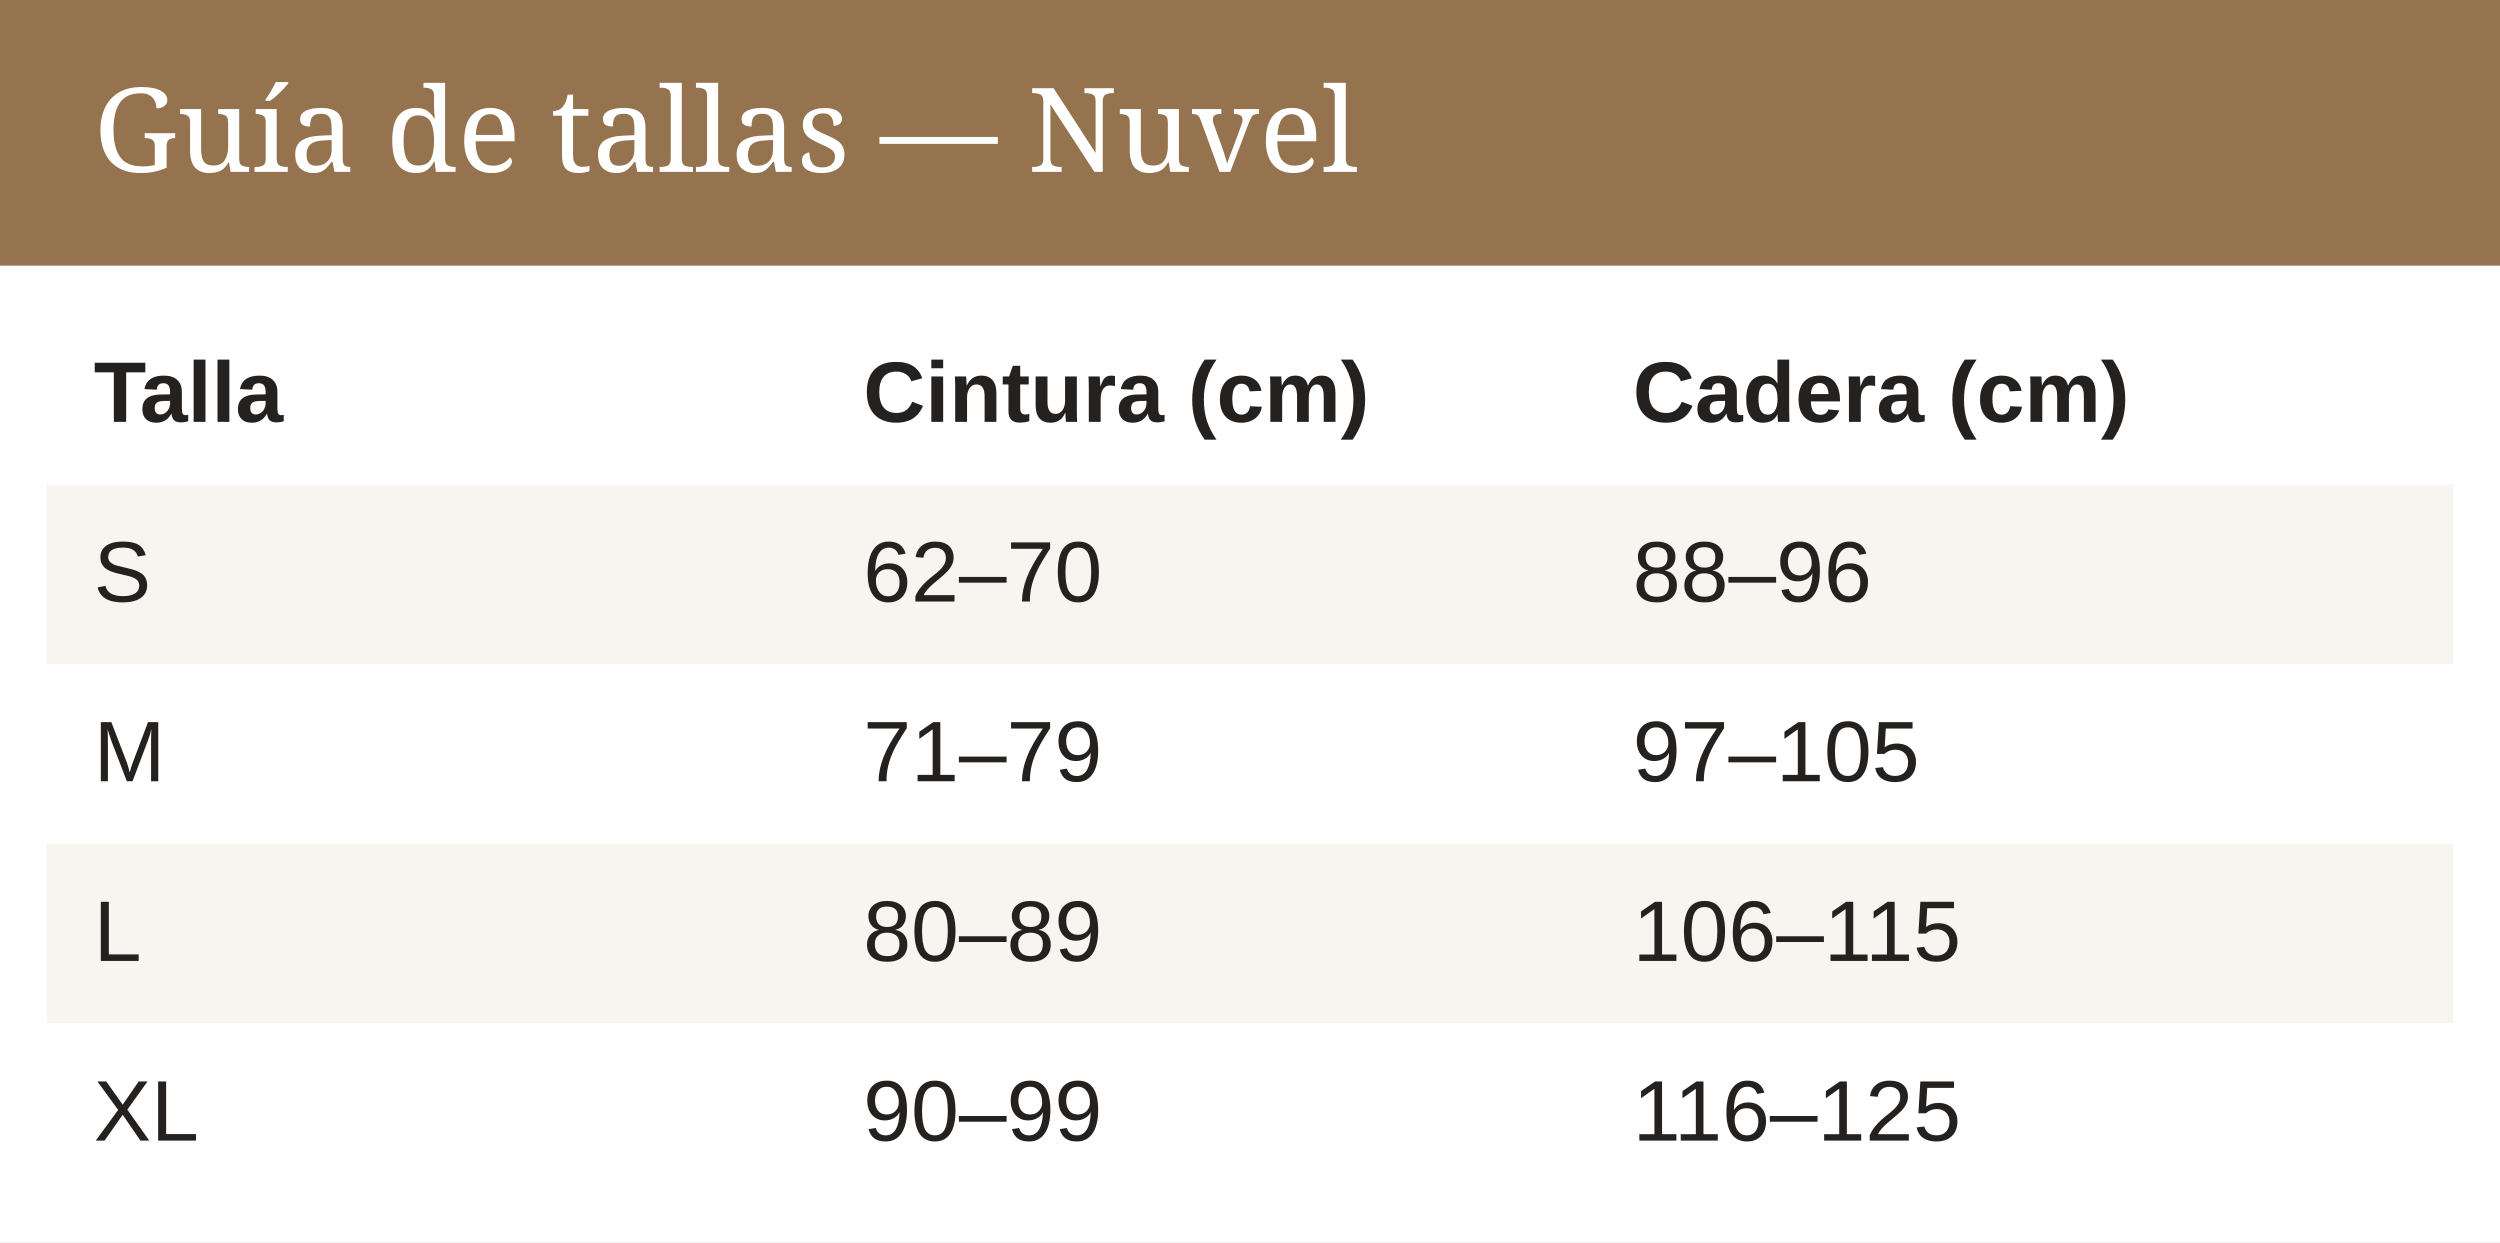
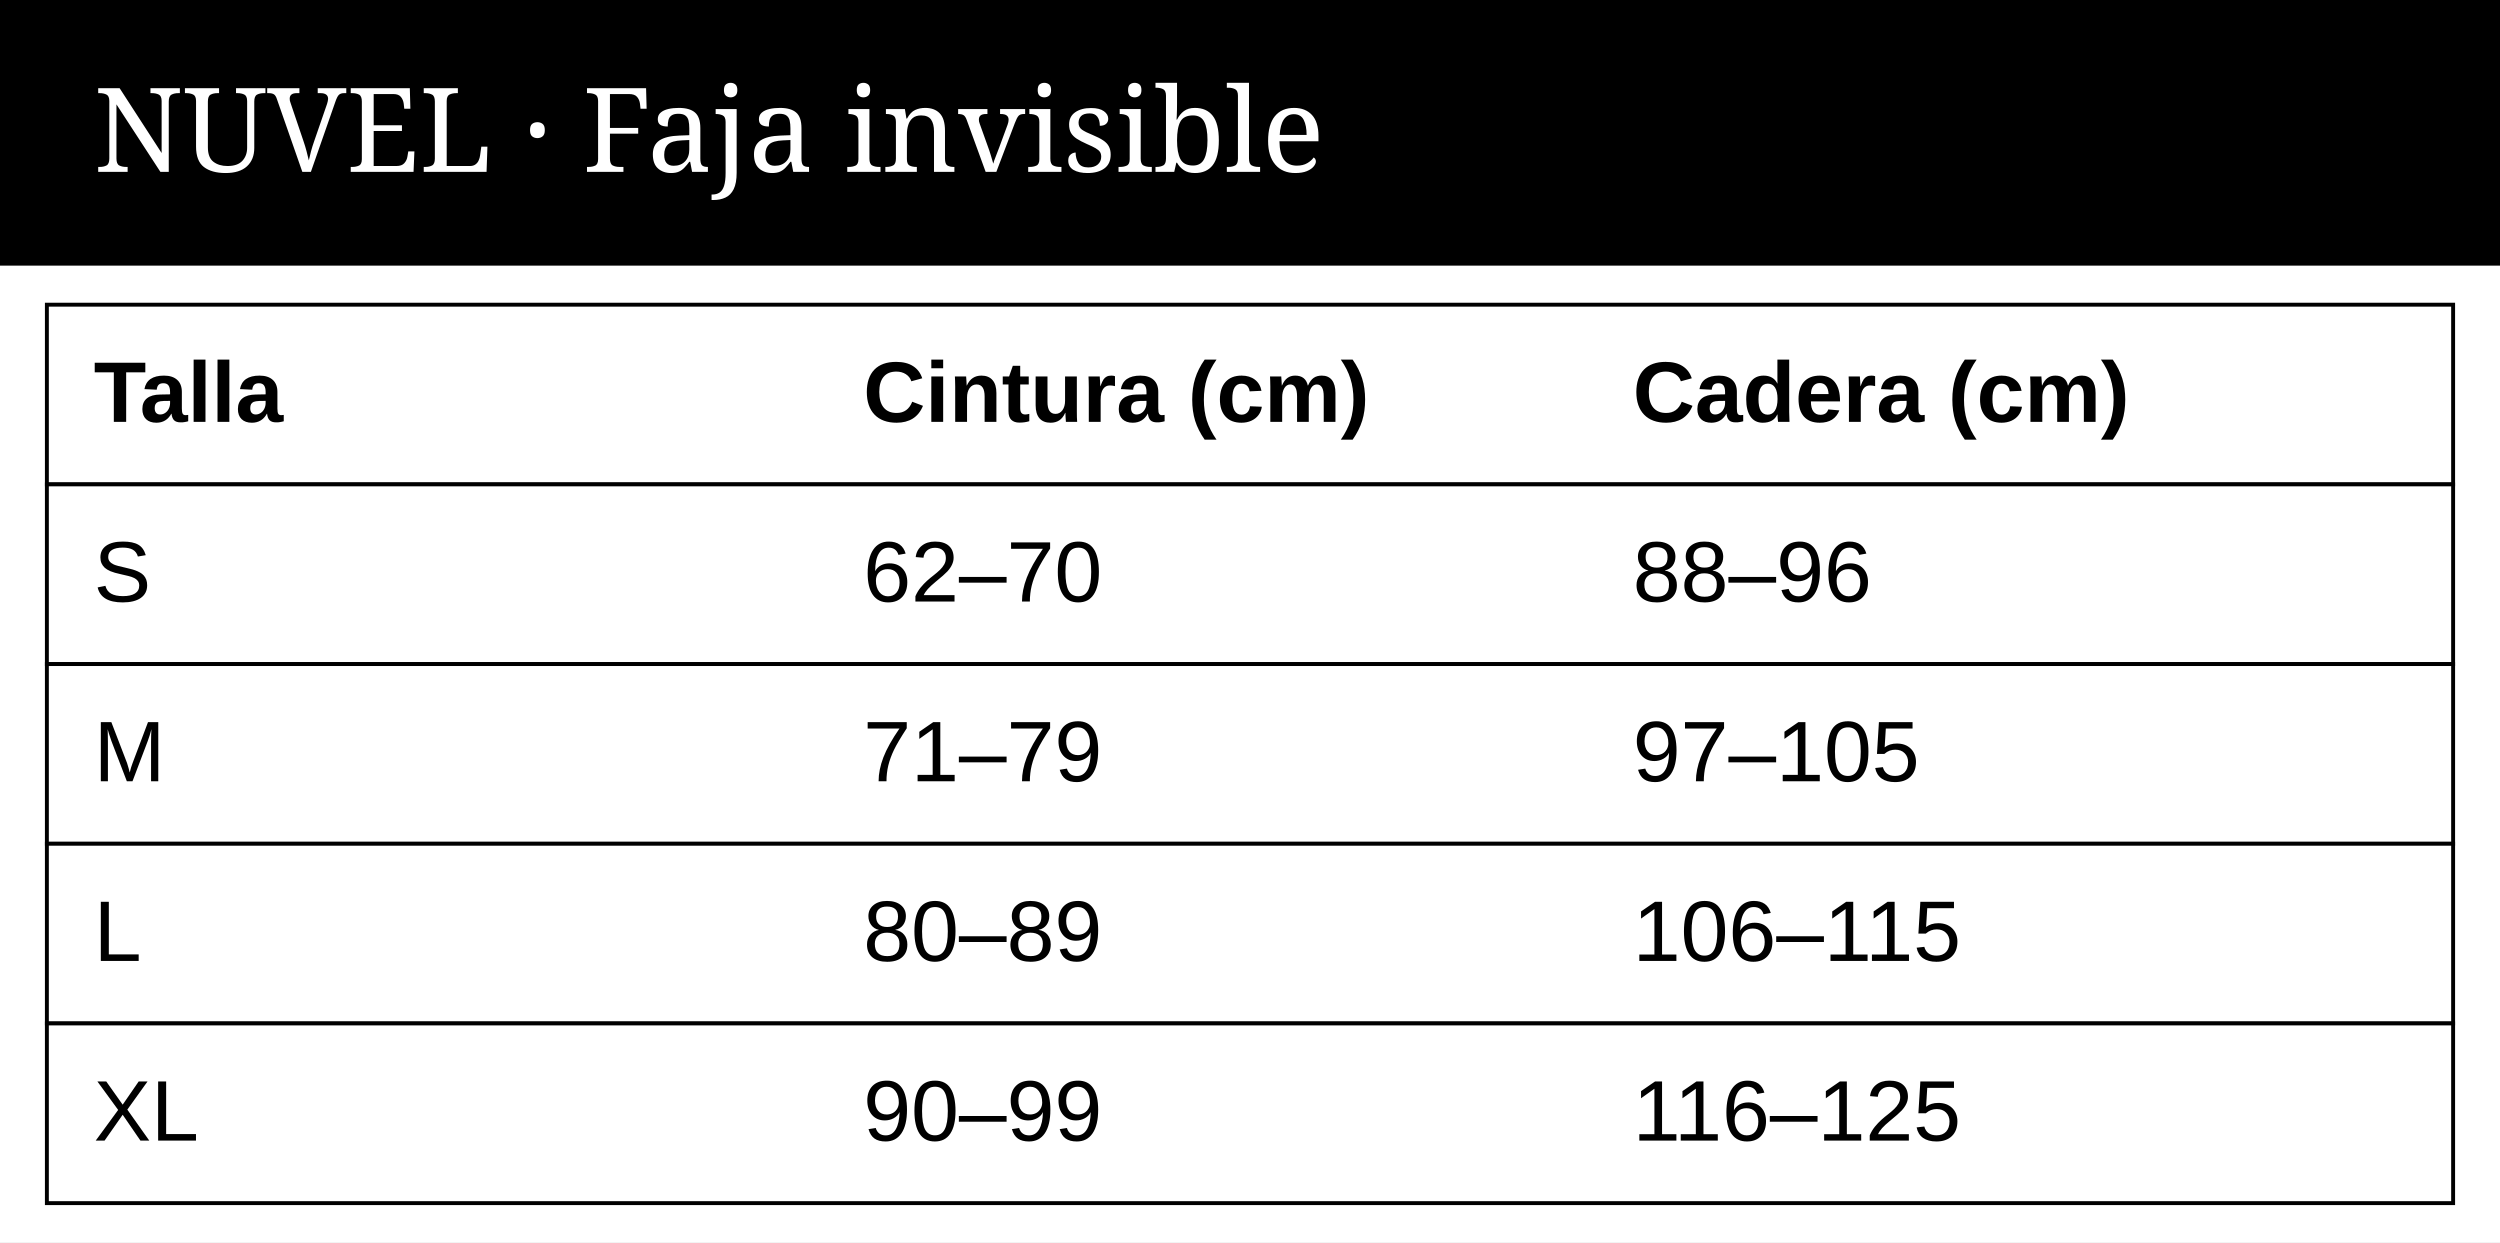
<svg xmlns="http://www.w3.org/2000/svg" viewBox="0 0 640 318">
-   <rect width="640" height="318" fill="#fff" />
-   <rect width="640" height="68" fill="#94734e" />
-   <text x="24" y="44" font-family="Georgia,serif" font-size="30" fill="#fff">Guía de tallas — Nuvel</text>
-   <rect x="12" y="78" width="616" height="46" fill="#fff" />
-   <text x="24" y="108" font-family="Arial,sans-serif" font-size="22" font-weight="600" fill="#24211e">Talla</text>
-   <text x="221" y="108" font-family="Arial,sans-serif" font-size="22" font-weight="600" fill="#24211e">Cintura (cm)</text>
-   <text x="418" y="108" font-family="Arial,sans-serif" font-size="22" font-weight="600" fill="#24211e">Cadera (cm)</text>
-   <rect x="12" y="124" width="616" height="46" fill="#f8f4ef" />
-   <text x="24" y="154" font-family="Arial,sans-serif" font-size="22" font-weight="400" fill="#24211e">S</text>
-   <text x="221" y="154" font-family="Arial,sans-serif" font-size="22" font-weight="400" fill="#24211e">62–70</text>
-   <text x="418" y="154" font-family="Arial,sans-serif" font-size="22" font-weight="400" fill="#24211e">88–96</text>
-   <rect x="12" y="170" width="616" height="46" fill="#fff" />
-   <text x="24" y="200" font-family="Arial,sans-serif" font-size="22" font-weight="400" fill="#24211e">M</text>
-   <text x="221" y="200" font-family="Arial,sans-serif" font-size="22" font-weight="400" fill="#24211e">71–79</text>
-   <text x="418" y="200" font-family="Arial,sans-serif" font-size="22" font-weight="400" fill="#24211e">97–105</text>
-   <rect x="12" y="216" width="616" height="46" fill="#f8f4ef" />
-   <text x="24" y="246" font-family="Arial,sans-serif" font-size="22" font-weight="400" fill="#24211e">L</text>
-   <text x="221" y="246" font-family="Arial,sans-serif" font-size="22" font-weight="400" fill="#24211e">80–89</text>
-   <text x="418" y="246" font-family="Arial,sans-serif" font-size="22" font-weight="400" fill="#24211e">106–115</text>
-   <rect x="12" y="262" width="616" height="46" fill="#fff" />
-   <text x="24" y="292" font-family="Arial,sans-serif" font-size="22" font-weight="400" fill="#24211e">XL</text>
-   <text x="221" y="292" font-family="Arial,sans-serif" font-size="22" font-weight="400" fill="#24211e">90–99</text>
-   <text x="418" y="292" font-family="Arial,sans-serif" font-size="22" font-weight="400" fill="#24211e">116–125</text>
+   <rect width="640" height="318" fill="#FFFFFF" />
+   <rect width="640" height="68" fill="#000000" />
+   <text x="24" y="44" font-family="Georgia,serif" font-size="30" fill="#FFFFFF">NUVEL · Faja invisible</text>
+   <rect stroke="#000000" stroke-width="1" x="12" y="78" width="616" height="46" fill="#FFFFFF" />
+   <text x="24" y="108" font-family="Arial,sans-serif" font-size="22" font-weight="600" fill="#000000">Talla</text>
+   <text x="221" y="108" font-family="Arial,sans-serif" font-size="22" font-weight="600" fill="#000000">Cintura (cm)</text>
+   <text x="418" y="108" font-family="Arial,sans-serif" font-size="22" font-weight="600" fill="#000000">Cadera (cm)</text>
+   <rect stroke="#000000" stroke-width="1" x="12" y="124" width="616" height="46" fill="#FFFFFF" />
+   <text x="24" y="154" font-family="Arial,sans-serif" font-size="22" font-weight="400" fill="#000000">S</text>
+   <text x="221" y="154" font-family="Arial,sans-serif" font-size="22" font-weight="400" fill="#000000">62–70</text>
+   <text x="418" y="154" font-family="Arial,sans-serif" font-size="22" font-weight="400" fill="#000000">88–96</text>
+   <rect stroke="#000000" stroke-width="1" x="12" y="170" width="616" height="46" fill="#FFFFFF" />
+   <text x="24" y="200" font-family="Arial,sans-serif" font-size="22" font-weight="400" fill="#000000">M</text>
+   <text x="221" y="200" font-family="Arial,sans-serif" font-size="22" font-weight="400" fill="#000000">71–79</text>
+   <text x="418" y="200" font-family="Arial,sans-serif" font-size="22" font-weight="400" fill="#000000">97–105</text>
+   <rect stroke="#000000" stroke-width="1" x="12" y="216" width="616" height="46" fill="#FFFFFF" />
+   <text x="24" y="246" font-family="Arial,sans-serif" font-size="22" font-weight="400" fill="#000000">L</text>
+   <text x="221" y="246" font-family="Arial,sans-serif" font-size="22" font-weight="400" fill="#000000">80–89</text>
+   <text x="418" y="246" font-family="Arial,sans-serif" font-size="22" font-weight="400" fill="#000000">106–115</text>
+   <rect stroke="#000000" stroke-width="1" x="12" y="262" width="616" height="46" fill="#FFFFFF" />
+   <text x="24" y="292" font-family="Arial,sans-serif" font-size="22" font-weight="400" fill="#000000">XL</text>
+   <text x="221" y="292" font-family="Arial,sans-serif" font-size="22" font-weight="400" fill="#000000">90–99</text>
+   <text x="418" y="292" font-family="Arial,sans-serif" font-size="22" font-weight="400" fill="#000000">116–125</text>
</svg>
